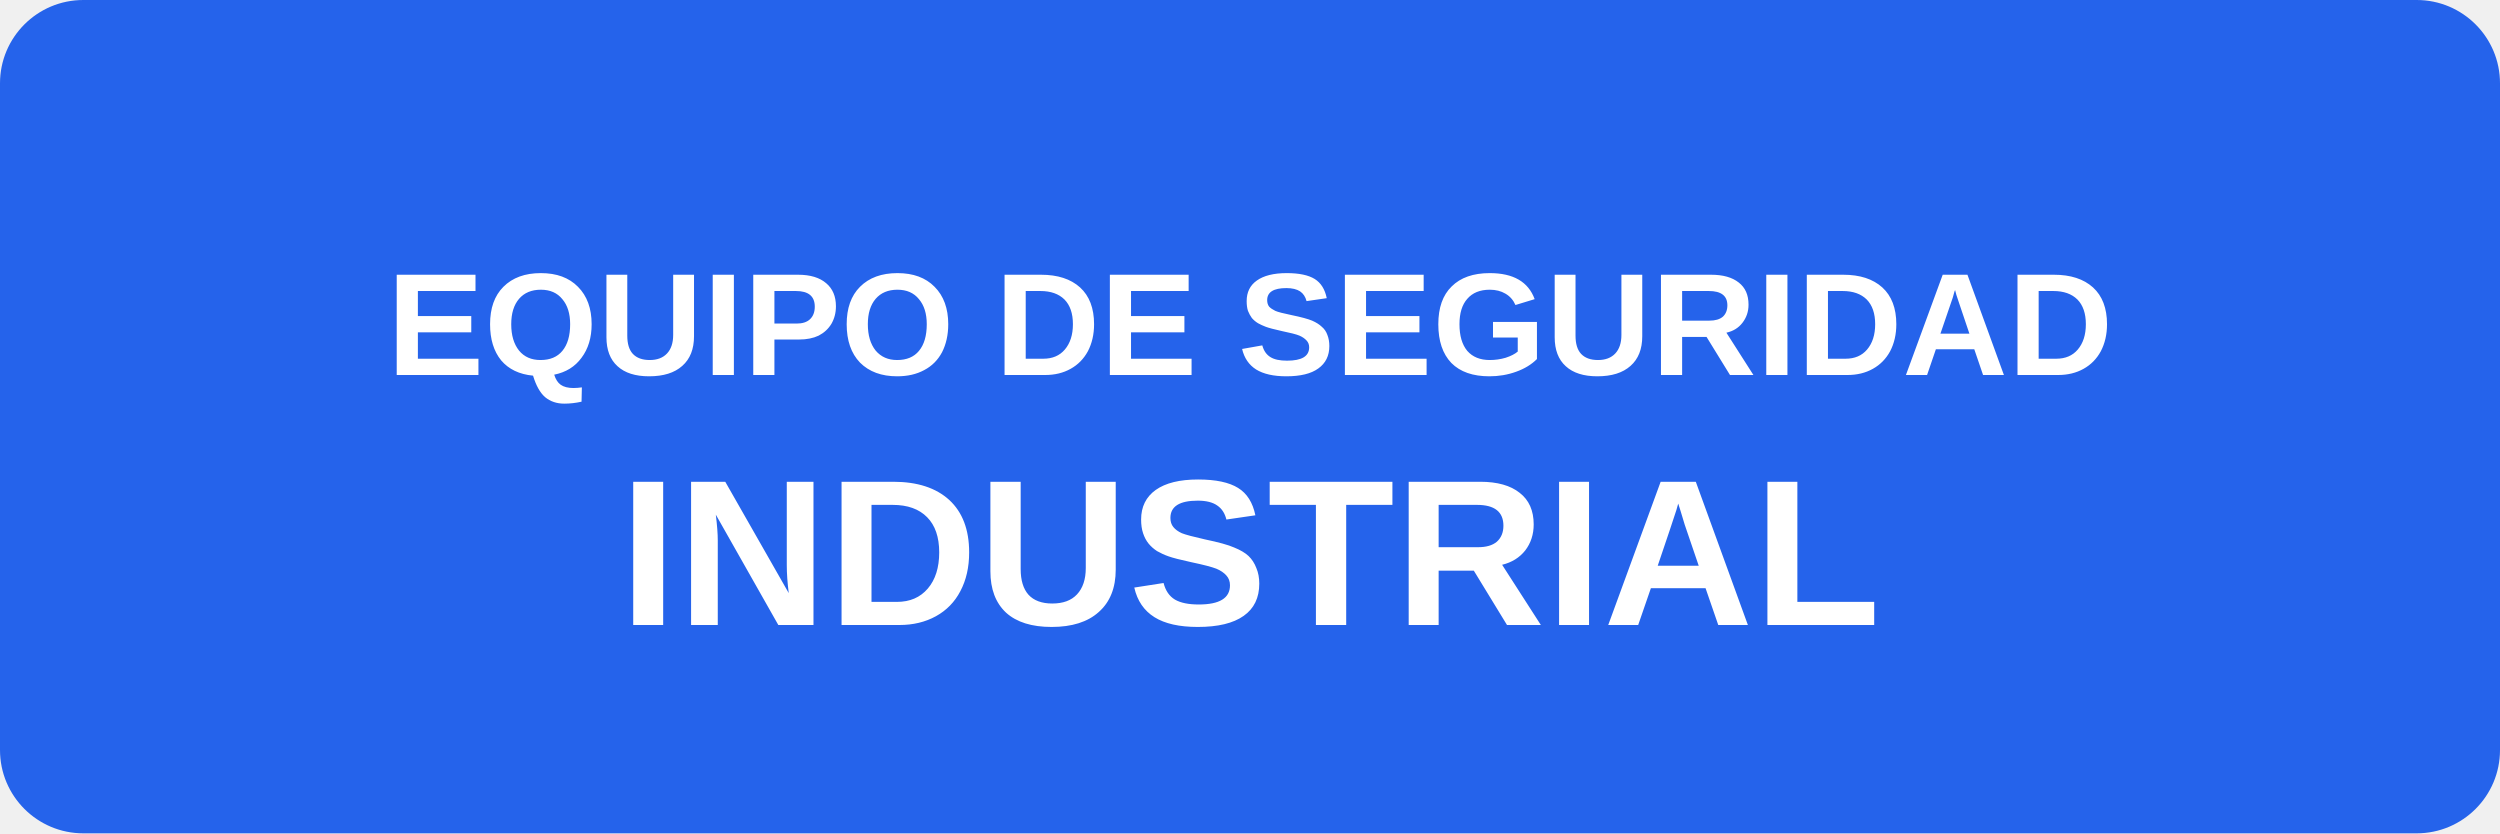
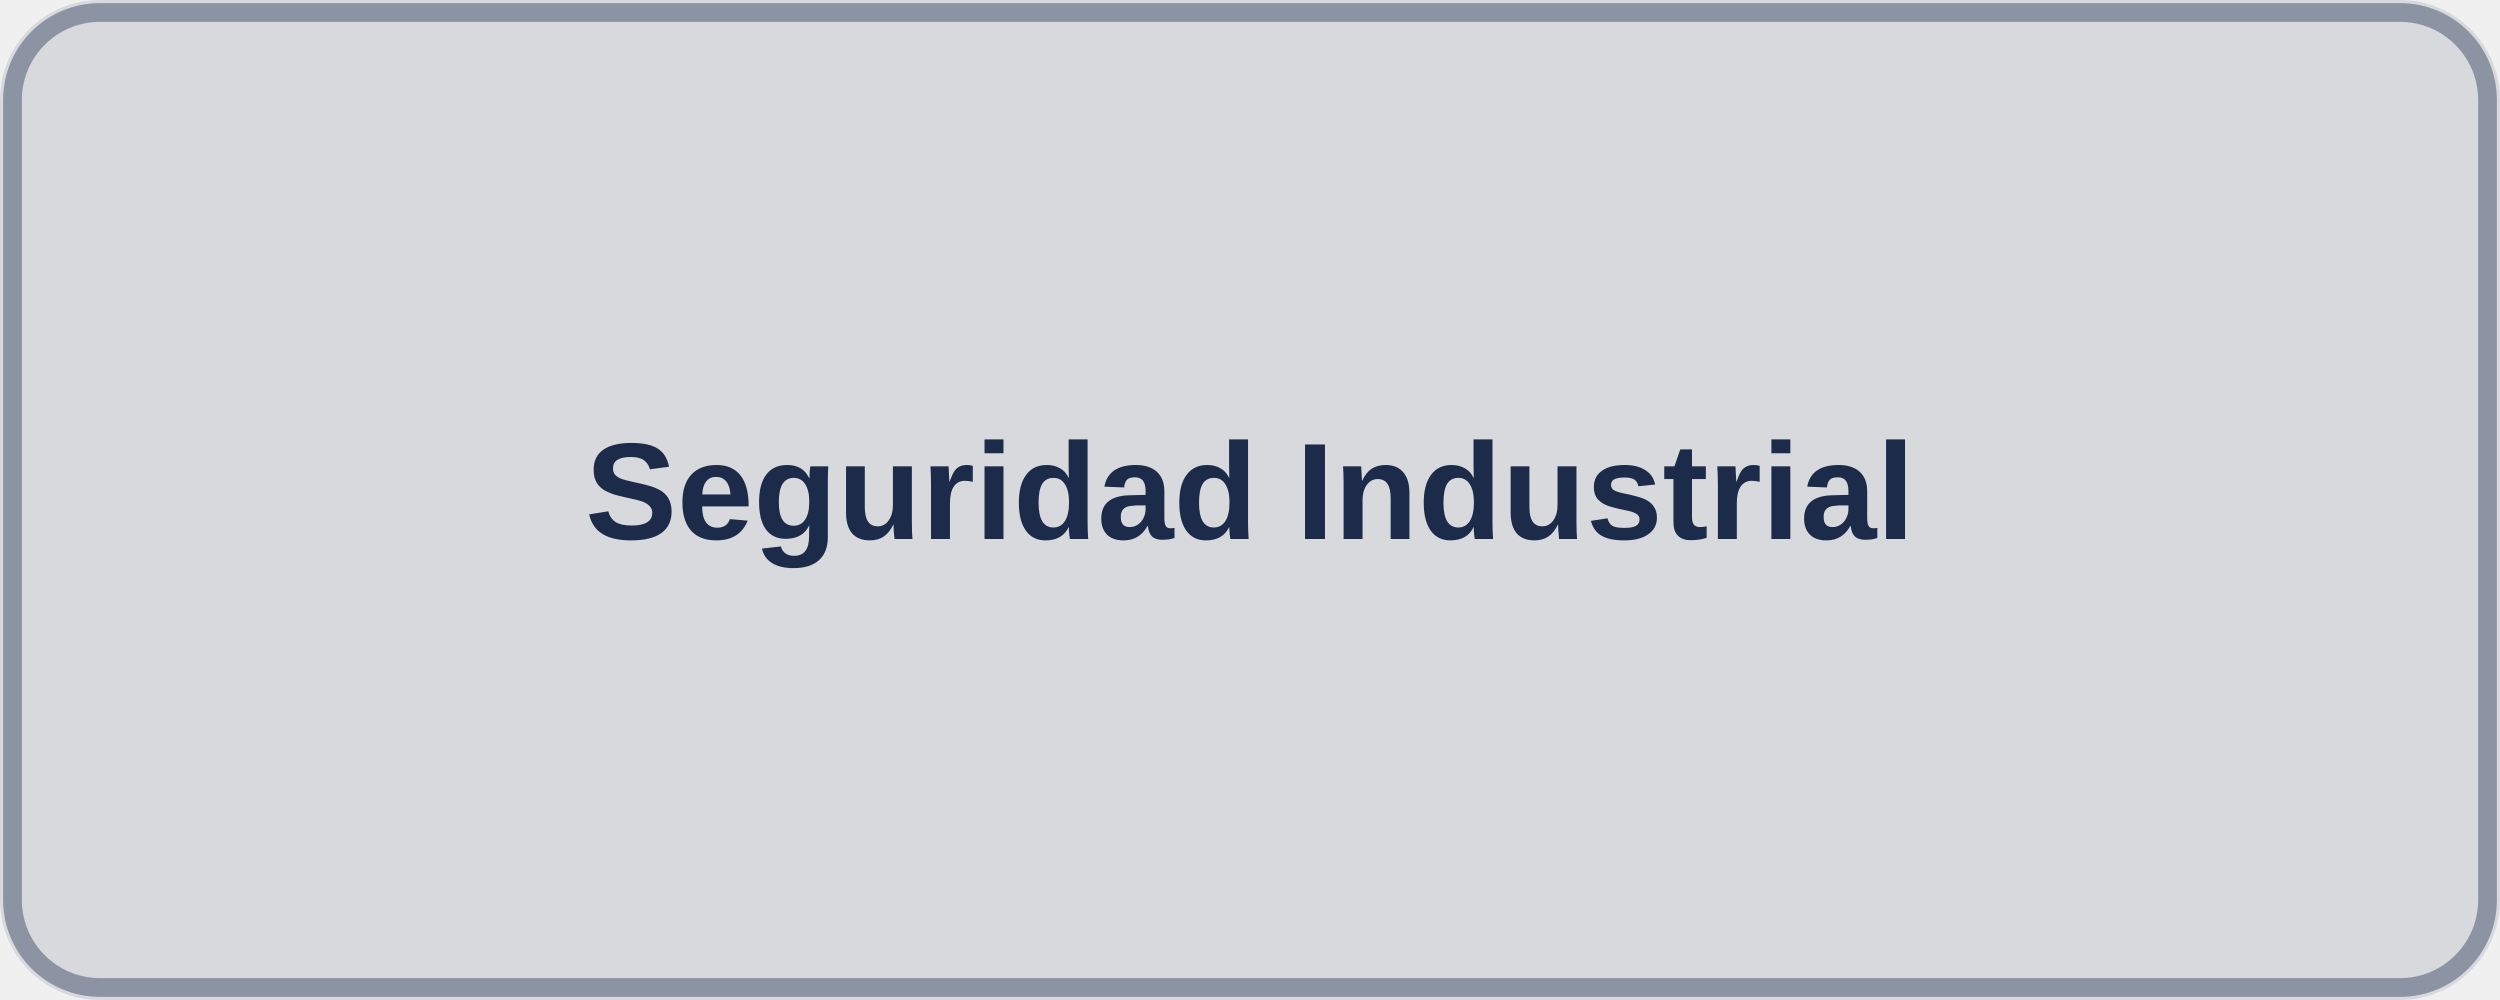
- <svg xmlns="http://www.w3.org/2000/svg" viewBox="0 0 120 40" fill="none">
-   <rect width="120" height="40" rx="4" fill="#2563eb" />
-   <text x="60" y="18" text-anchor="middle" fill="#fff" font-family="Arial, sans-serif" font-size="7" font-weight="600">EQUIPO DE SEGURIDAD</text>
-   <text x="60" y="30" text-anchor="middle" fill="#fff" font-family="Arial, sans-serif" font-size="10" font-weight="700">INDUSTRIAL</text>
+ <svg xmlns="http://www.w3.org/2000/svg" viewBox="0 0 200 80" width="200" height="80">
+   <rect width="200" height="80" rx="8" fill="#1C2B4A" opacity="0.12" />
+   <rect x="1" y="1" width="198" height="78" rx="7" fill="none" stroke="#1C2B4A" stroke-width="1.5" opacity="0.4" />
+   <text x="100" y="40" font-family="Arial,sans-serif" font-size="11" font-weight="600" fill="#1C2B4A" text-anchor="middle" dominant-baseline="middle">Seguridad Industrial</text>
</svg>
